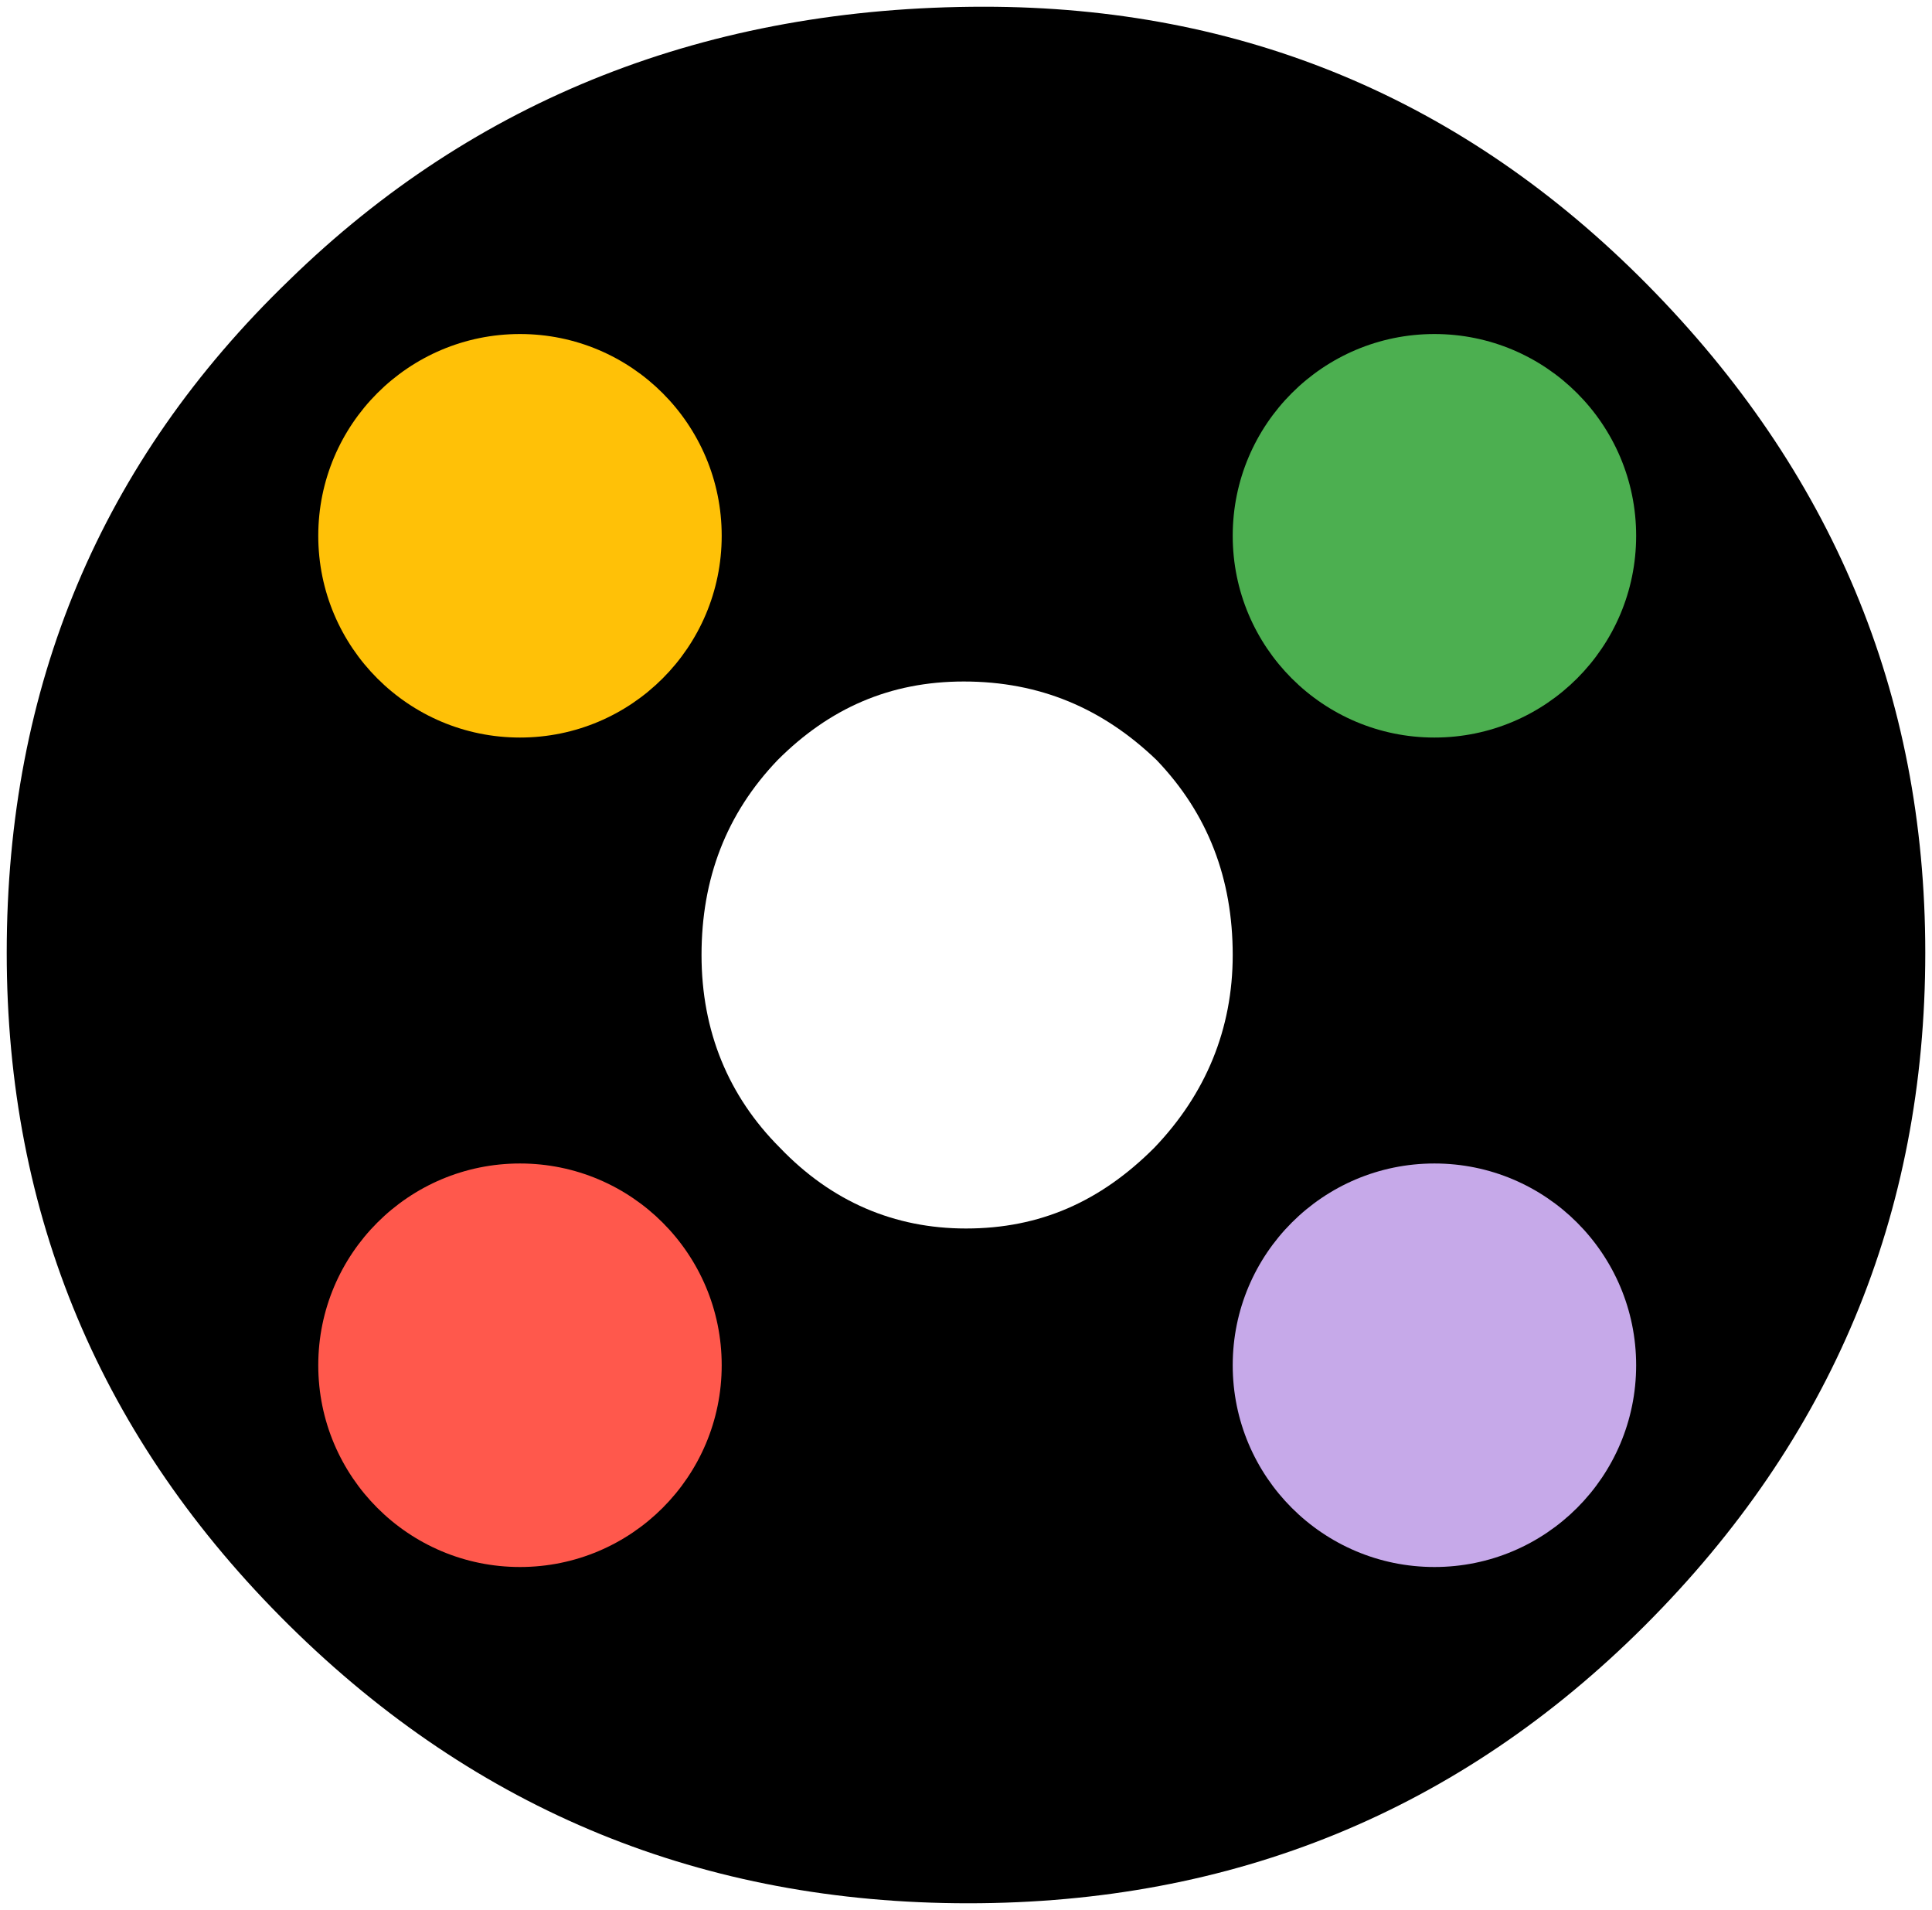
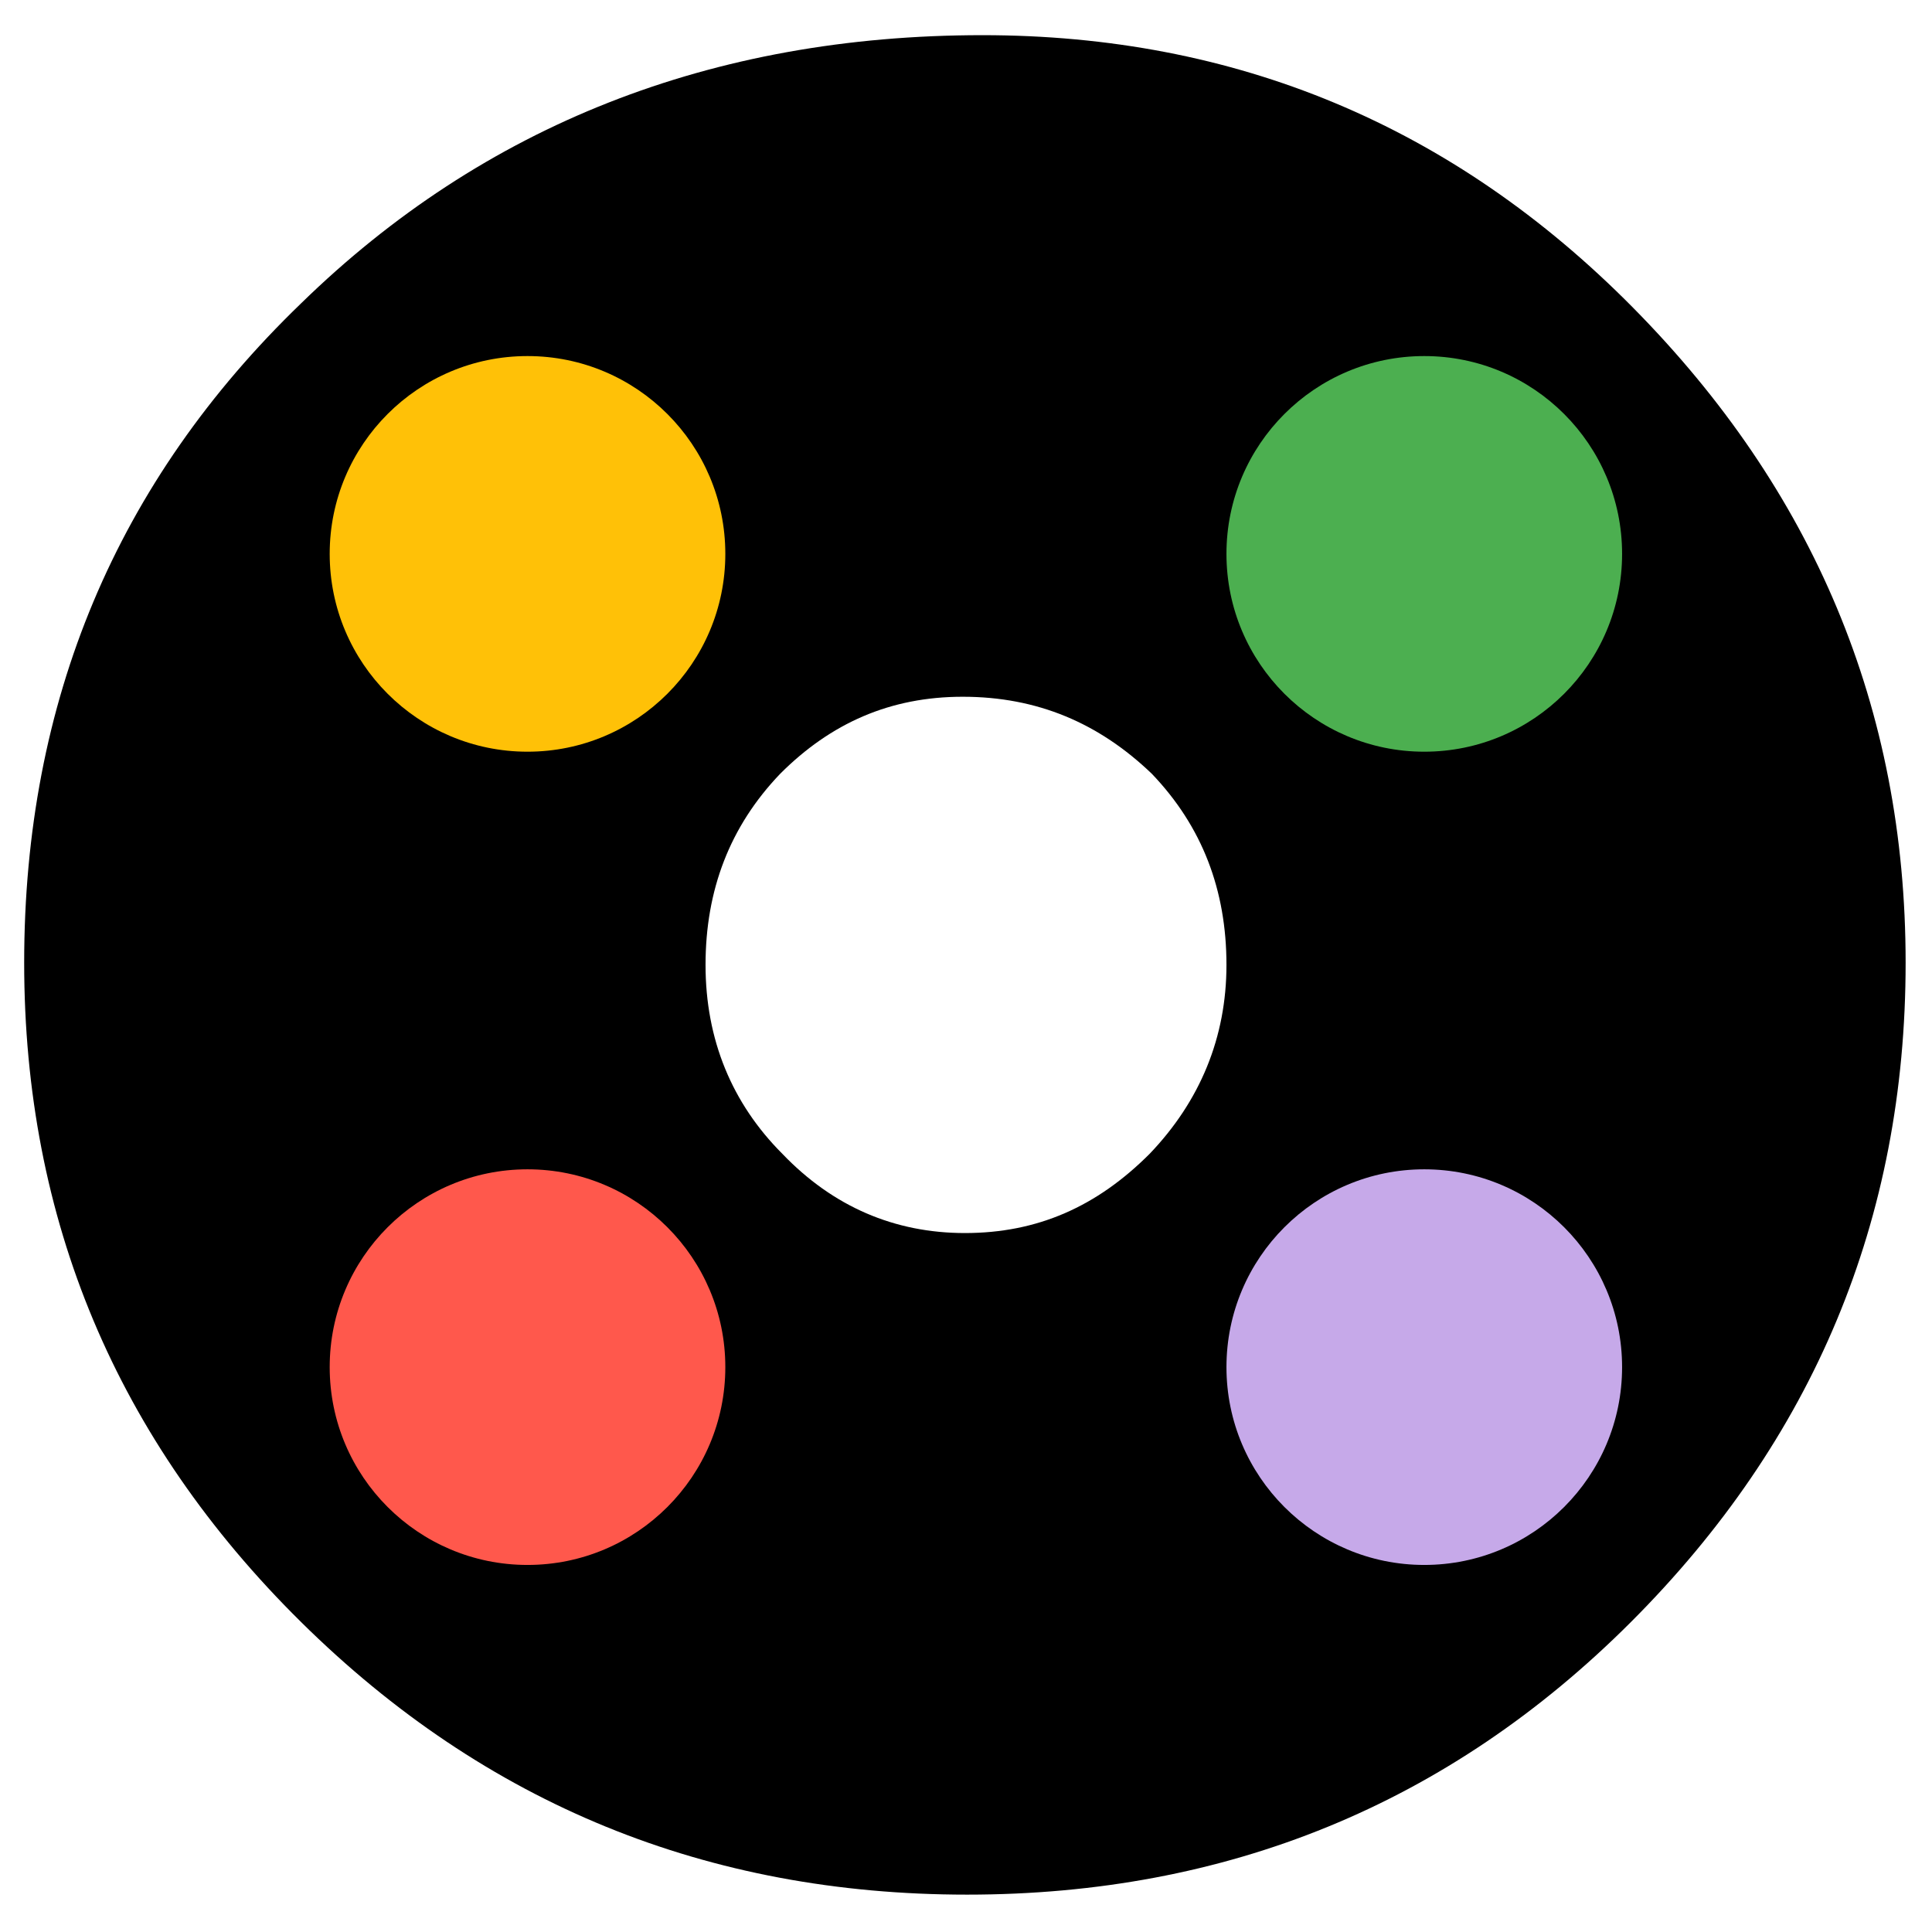
- <svg xmlns="http://www.w3.org/2000/svg" version="1.1" id="Livello_1" x="0px" y="0px" viewBox="0 0 86.2 85.2" style="enable-background:new 0 0 86.2 85.2;" xml:space="preserve">
+ <svg xmlns="http://www.w3.org/2000/svg" version="1.1" id="Livello_1" x="0px" y="0px" viewBox="0 0 87.9 87.9" style="enable-background:new 0 0 87.9 87.9;" xml:space="preserve">
  <style type="text/css">
	.st0{fill:#FFC107;}
	.st1{fill:#4CAF50;}
	.st2{fill:#FF584C;}
	.st3{fill:#C6A9E9;}
</style>
  <g>
-     <path d="M43.9,0.3c11.5,0,21.4,4.1,29.6,12.4c8.2,8.3,12.4,18.2,12.4,29.8c0,11.7-4.2,21.7-12.5,30S55,84.9,43.2,84.9   s-21.9-4.1-30.3-12.4c-8.4-8.3-12.6-18.3-12.6-30c0-11.9,4.2-21.9,12.6-30C21.2,4.4,31.6,0.3,43.9,0.3z M43,30.4   c-3.3,0-6,1.2-8.3,3.5c-2.3,2.4-3.4,5.3-3.4,8.7c0,3.4,1.2,6.3,3.5,8.6c2.3,2.4,5.1,3.6,8.3,3.6c3.3,0,6-1.2,8.4-3.6   c2.3-2.4,3.5-5.3,3.5-8.6c0-3.4-1.1-6.3-3.4-8.7C49.2,31.6,46.4,30.4,43,30.4z" />
+     <path d="M44.7,1.6c11.5,0,21.4,4.1,29.6,12.4s12.4,18.2,12.4,29.8c0,11.7-4.2,21.7-12.5,30S55.8,86.2,44,86.2s-21.9-4.1-30.3-12.4   S1.1,55.5,1.1,43.8c0-11.9,4.2-21.9,12.6-30C22,5.7,32.4,1.6,44.7,1.6z M43.8,31.7c-3.3,0-6,1.2-8.3,3.5c-2.3,2.4-3.4,5.3-3.4,8.7   s1.2,6.3,3.5,8.6c2.3,2.4,5.1,3.6,8.3,3.6c3.3,0,6-1.2,8.4-3.6c2.3-2.4,3.5-5.3,3.5-8.6c0-3.4-1.1-6.3-3.4-8.7   C50,32.9,47.2,31.7,43.8,31.7z" />
  </g>
-   <circle class="st0" cx="23.2" cy="23.9" r="9" />
-   <circle class="st1" cx="64" cy="23.9" r="9" />
-   <circle class="st2" cx="23.2" cy="60.9" r="9" />
-   <circle class="st3" cx="64" cy="60.9" r="9" />
+   <circle class="st0" cx="24" cy="25.2" r="9" />
+   <circle class="st1" cx="64.8" cy="25.2" r="9" />
+   <circle class="st2" cx="24" cy="62.2" r="9" />
+   <circle class="st3" cx="64.8" cy="62.2" r="9" />
</svg>
